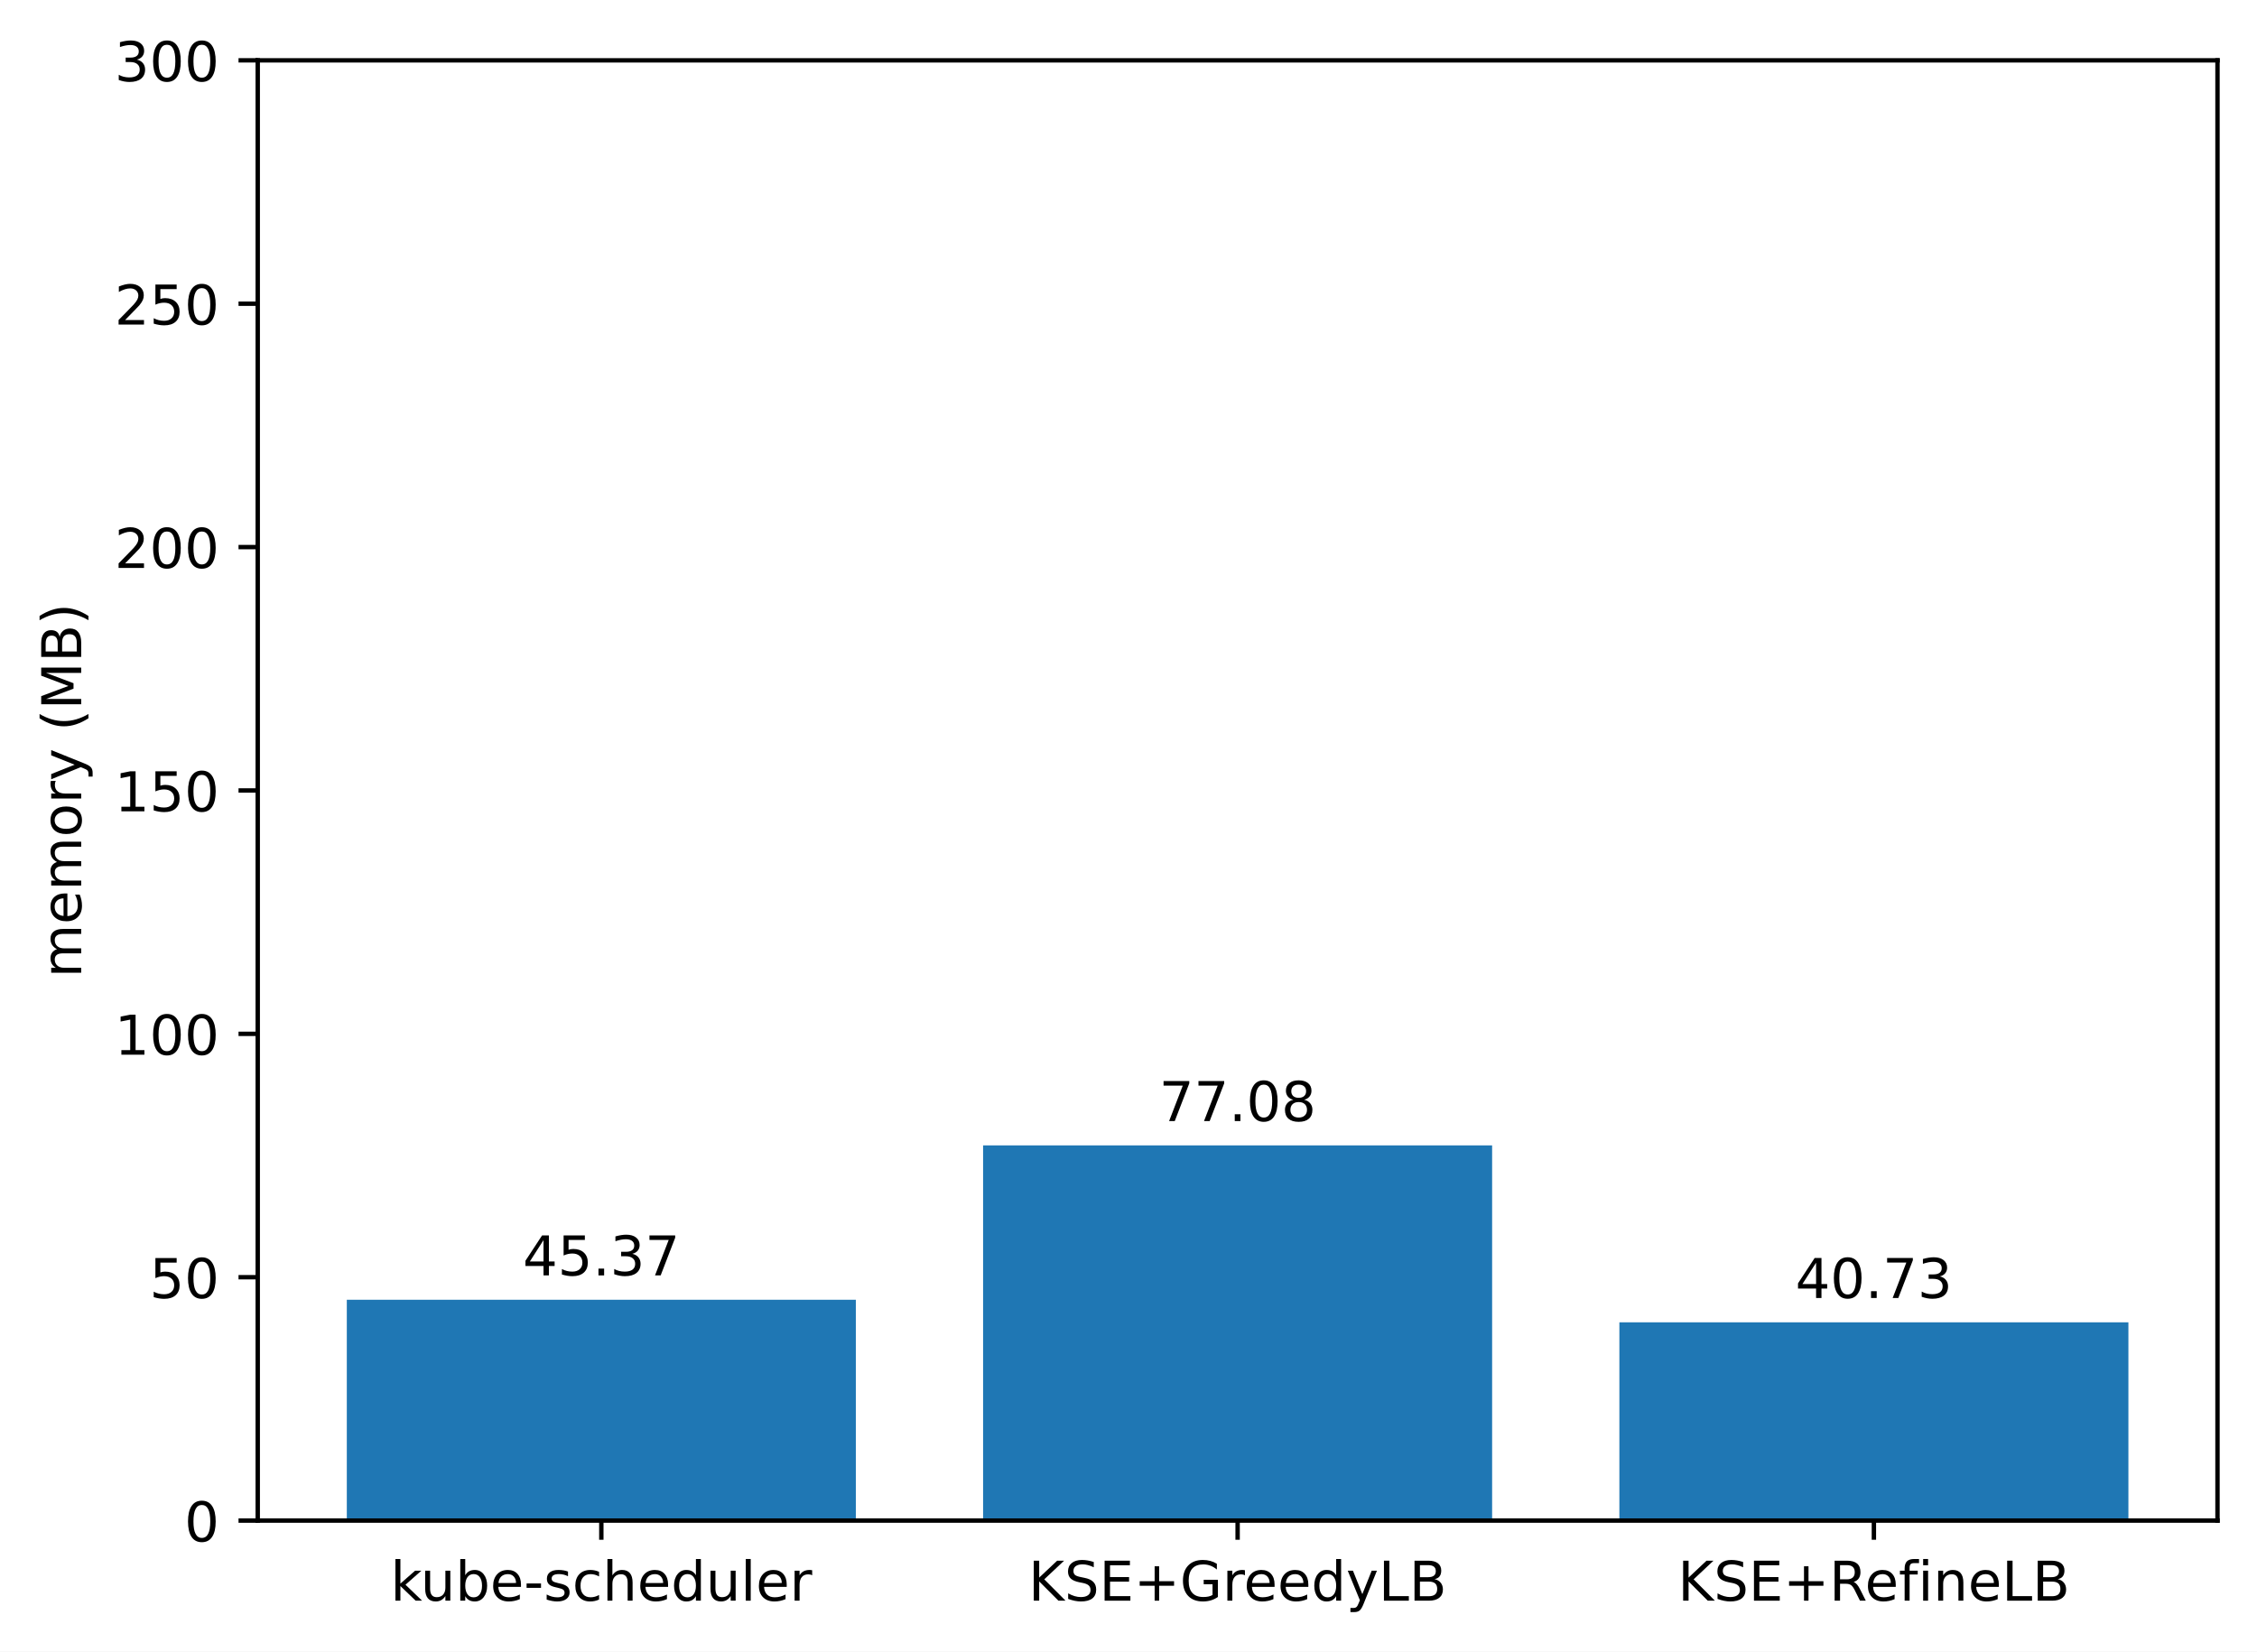
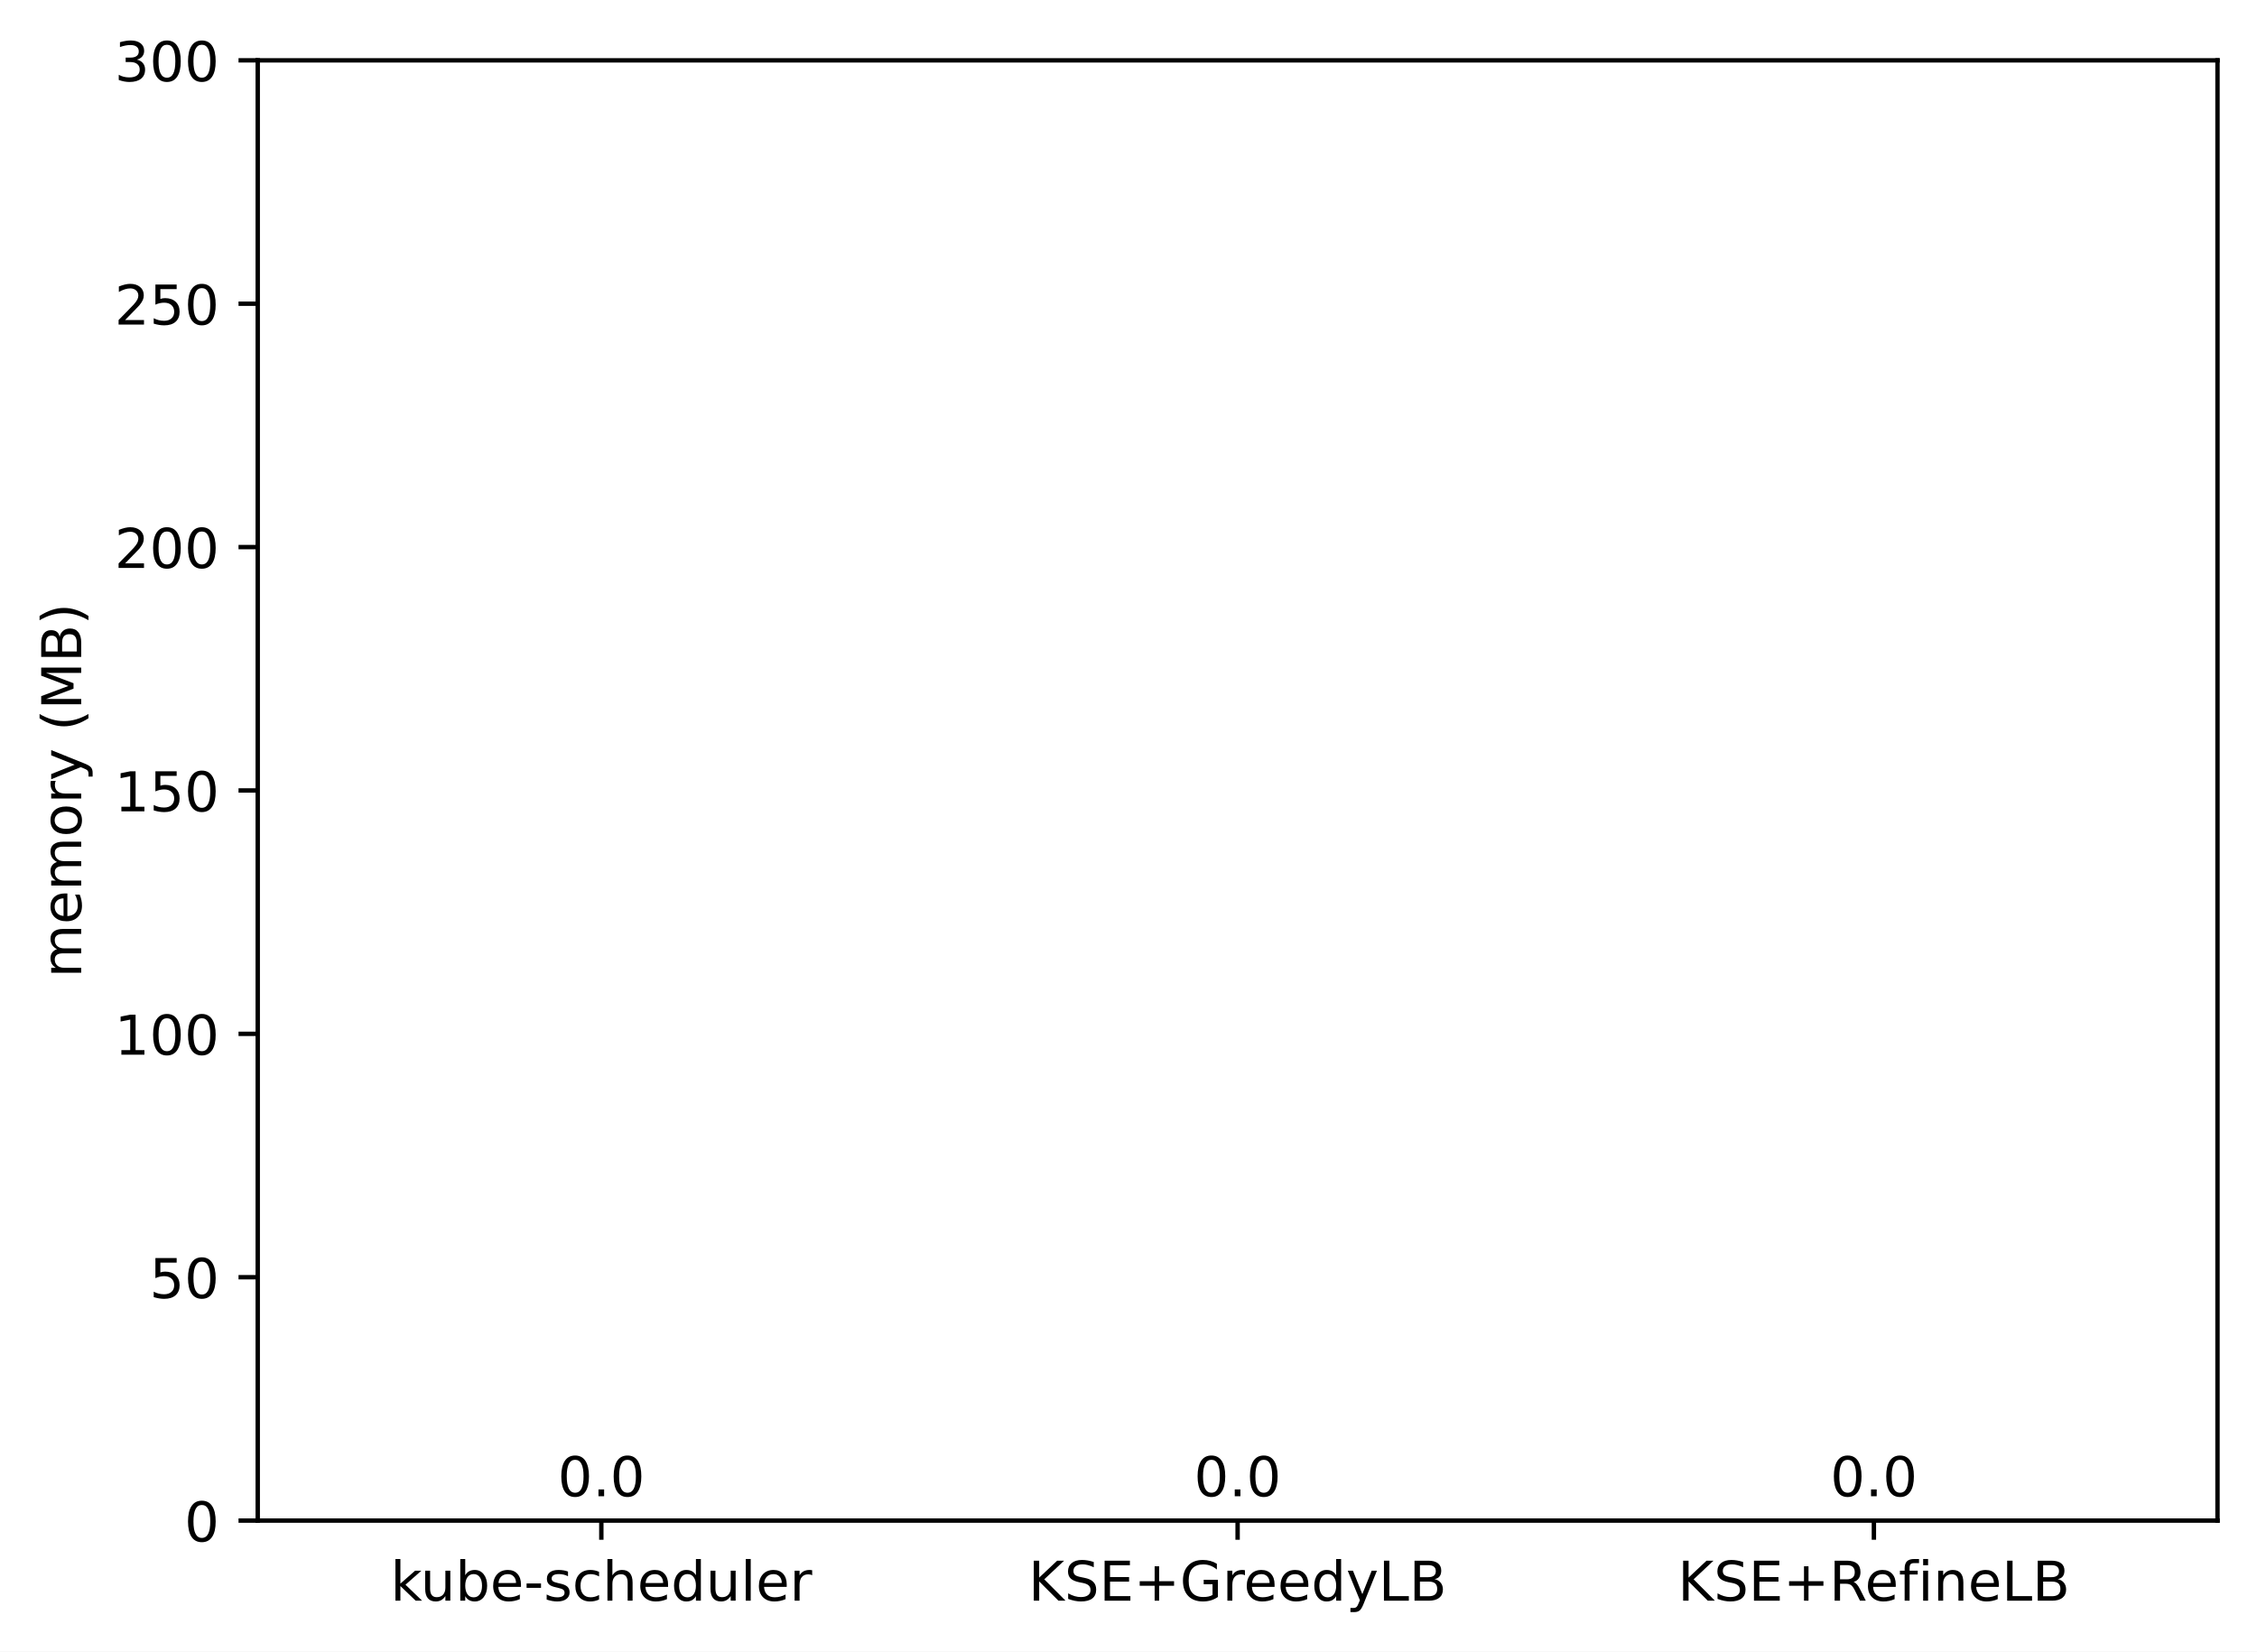
<svg xmlns="http://www.w3.org/2000/svg" xmlns:xlink="http://www.w3.org/1999/xlink" width="411.286pt" height="300.989pt" viewBox="0 0 411.286 300.989" version="1.1">
  <defs>
    <style type="text/css">*{stroke-linejoin: round; stroke-linecap: butt}</style>
  </defs>
  <g id="figure_1">
    <g id="patch_1">
      <path d="M 0 300.989  L 411.286 300.989  L 411.286 0  L 0 0  z " style="fill: #ffffff" />
    </g>
    <g id="axes_1">
      <g id="patch_2">
        <path d="M 46.966 277.111  L 404.086 277.111  L 404.086 10.999  L 46.966 10.999  z " style="fill: #ffffff" />
      </g>
      <g id="patch_3">
-         <path d="M 63.198 277.111  L 155.957 277.111  L 155.957 236.866  L 63.198 236.866  z " clip-path="url(#p6d32158506)" style="fill: #1f77b4" />
+         <path d="M 63.198 277.111  L 155.957 277.111  L 155.957 277.111  L 63.198 277.111  z " clip-path="url(#pbcf7bd1d2a)" style="fill: #1f77b4" />
      </g>
      <g id="patch_4">
-         <path d="M 179.146 277.111  L 271.905 277.111  L 271.905 208.738  L 179.146 208.738  z " clip-path="url(#p6d32158506)" style="fill: #1f77b4" />
+         <path d="M 179.146 277.111  L 271.905 277.111  L 271.905 277.111  L 179.146 277.111  z " clip-path="url(#pbcf7bd1d2a)" style="fill: #1f77b4" />
      </g>
      <g id="patch_5">
-         <path d="M 295.094 277.111  L 387.853 277.111  L 387.853 240.982  L 295.094 240.982  z " clip-path="url(#p6d32158506)" style="fill: #1f77b4" />
+         <path d="M 295.094 277.111  L 387.853 277.111  L 387.853 277.111  L 295.094 277.111  z " clip-path="url(#pbcf7bd1d2a)" style="fill: #1f77b4" />
      </g>
      <g id="matplotlib.axis_1">
        <g id="xtick_1">
          <g id="line2d_1">
            <defs>
-               <path id="m6dfa5a40dc" d="M 0 0  L 0 3.5  " style="stroke: #000000; stroke-width: 0.8" />
+               <path id="m7d70a51934" d="M 0 0  L 0 3.5  " style="stroke: #000000; stroke-width: 0.8" />
            </defs>
            <g>
-               <use xlink:href="#m6dfa5a40dc" x="109.578" y="277.111" style="stroke: #000000; stroke-width: 0.8" />
+               <use xlink:href="#m7d70a51934" x="109.578" y="277.111" style="stroke: #000000; stroke-width: 0.8" />
            </g>
          </g>
          <g id="text_1">
            <g transform="translate(71.15179 291.7097)scale(0.1 -0.1)">
              <defs>
                <path id="DejaVuSans-6b" d="M 581 4863  L 1159 4863  L 1159 1991  L 2875 3500  L 3609 3500  L 1753 1863  L 3688 0  L 2938 0  L 1159 1709  L 1159 0  L 581 0  L 581 4863  z " transform="scale(0.015625)" />
                <path id="DejaVuSans-75" d="M 544 1381  L 544 3500  L 1119 3500  L 1119 1403  Q 1119 906 1312 657  Q 1506 409 1894 409  Q 2359 409 2629 706  Q 2900 1003 2900 1516  L 2900 3500  L 3475 3500  L 3475 0  L 2900 0  L 2900 538  Q 2691 219 2414 64  Q 2138 -91 1772 -91  Q 1169 -91 856 284  Q 544 659 544 1381  z M 1991 3584  L 1991 3584  z " transform="scale(0.015625)" />
                <path id="DejaVuSans-62" d="M 3116 1747  Q 3116 2381 2855 2742  Q 2594 3103 2138 3103  Q 1681 3103 1420 2742  Q 1159 2381 1159 1747  Q 1159 1113 1420 752  Q 1681 391 2138 391  Q 2594 391 2855 752  Q 3116 1113 3116 1747  z M 1159 2969  Q 1341 3281 1617 3432  Q 1894 3584 2278 3584  Q 2916 3584 3314 3078  Q 3713 2572 3713 1747  Q 3713 922 3314 415  Q 2916 -91 2278 -91  Q 1894 -91 1617 61  Q 1341 213 1159 525  L 1159 0  L 581 0  L 581 4863  L 1159 4863  L 1159 2969  z " transform="scale(0.015625)" />
                <path id="DejaVuSans-65" d="M 3597 1894  L 3597 1613  L 953 1613  Q 991 1019 1311 708  Q 1631 397 2203 397  Q 2534 397 2845 478  Q 3156 559 3463 722  L 3463 178  Q 3153 47 2828 -22  Q 2503 -91 2169 -91  Q 1331 -91 842 396  Q 353 884 353 1716  Q 353 2575 817 3079  Q 1281 3584 2069 3584  Q 2775 3584 3186 3129  Q 3597 2675 3597 1894  z M 3022 2063  Q 3016 2534 2758 2815  Q 2500 3097 2075 3097  Q 1594 3097 1305 2825  Q 1016 2553 972 2059  L 3022 2063  z " transform="scale(0.015625)" />
                <path id="DejaVuSans-2d" d="M 313 2009  L 1997 2009  L 1997 1497  L 313 1497  L 313 2009  z " transform="scale(0.015625)" />
                <path id="DejaVuSans-73" d="M 2834 3397  L 2834 2853  Q 2591 2978 2328 3040  Q 2066 3103 1784 3103  Q 1356 3103 1142 2972  Q 928 2841 928 2578  Q 928 2378 1081 2264  Q 1234 2150 1697 2047  L 1894 2003  Q 2506 1872 2764 1633  Q 3022 1394 3022 966  Q 3022 478 2636 193  Q 2250 -91 1575 -91  Q 1294 -91 989 -36  Q 684 19 347 128  L 347 722  Q 666 556 975 473  Q 1284 391 1588 391  Q 1994 391 2212 530  Q 2431 669 2431 922  Q 2431 1156 2273 1281  Q 2116 1406 1581 1522  L 1381 1569  Q 847 1681 609 1914  Q 372 2147 372 2553  Q 372 3047 722 3315  Q 1072 3584 1716 3584  Q 2034 3584 2315 3537  Q 2597 3491 2834 3397  z " transform="scale(0.015625)" />
                <path id="DejaVuSans-63" d="M 3122 3366  L 3122 2828  Q 2878 2963 2633 3030  Q 2388 3097 2138 3097  Q 1578 3097 1268 2742  Q 959 2388 959 1747  Q 959 1106 1268 751  Q 1578 397 2138 397  Q 2388 397 2633 464  Q 2878 531 3122 666  L 3122 134  Q 2881 22 2623 -34  Q 2366 -91 2075 -91  Q 1284 -91 818 406  Q 353 903 353 1747  Q 353 2603 823 3093  Q 1294 3584 2113 3584  Q 2378 3584 2631 3529  Q 2884 3475 3122 3366  z " transform="scale(0.015625)" />
                <path id="DejaVuSans-68" d="M 3513 2113  L 3513 0  L 2938 0  L 2938 2094  Q 2938 2591 2744 2837  Q 2550 3084 2163 3084  Q 1697 3084 1428 2787  Q 1159 2491 1159 1978  L 1159 0  L 581 0  L 581 4863  L 1159 4863  L 1159 2956  Q 1366 3272 1645 3428  Q 1925 3584 2291 3584  Q 2894 3584 3203 3211  Q 3513 2838 3513 2113  z " transform="scale(0.015625)" />
                <path id="DejaVuSans-64" d="M 2906 2969  L 2906 4863  L 3481 4863  L 3481 0  L 2906 0  L 2906 525  Q 2725 213 2448 61  Q 2172 -91 1784 -91  Q 1150 -91 751 415  Q 353 922 353 1747  Q 353 2572 751 3078  Q 1150 3584 1784 3584  Q 2172 3584 2448 3432  Q 2725 3281 2906 2969  z M 947 1747  Q 947 1113 1208 752  Q 1469 391 1925 391  Q 2381 391 2643 752  Q 2906 1113 2906 1747  Q 2906 2381 2643 2742  Q 2381 3103 1925 3103  Q 1469 3103 1208 2742  Q 947 2381 947 1747  z " transform="scale(0.015625)" />
                <path id="DejaVuSans-6c" d="M 603 4863  L 1178 4863  L 1178 0  L 603 0  L 603 4863  z " transform="scale(0.015625)" />
                <path id="DejaVuSans-72" d="M 2631 2963  Q 2534 3019 2420 3045  Q 2306 3072 2169 3072  Q 1681 3072 1420 2755  Q 1159 2438 1159 1844  L 1159 0  L 581 0  L 581 3500  L 1159 3500  L 1159 2956  Q 1341 3275 1631 3429  Q 1922 3584 2338 3584  Q 2397 3584 2469 3576  Q 2541 3569 2628 3553  L 2631 2963  z " transform="scale(0.015625)" />
              </defs>
              <use xlink:href="#DejaVuSans-6b" />
              <use xlink:href="#DejaVuSans-75" x="54.785" />
              <use xlink:href="#DejaVuSans-62" x="118.164" />
              <use xlink:href="#DejaVuSans-65" x="181.641" />
              <use xlink:href="#DejaVuSans-2d" x="243.164" />
              <use xlink:href="#DejaVuSans-73" x="279.248" />
              <use xlink:href="#DejaVuSans-63" x="331.348" />
              <use xlink:href="#DejaVuSans-68" x="386.328" />
              <use xlink:href="#DejaVuSans-65" x="449.707" />
              <use xlink:href="#DejaVuSans-64" x="511.23" />
              <use xlink:href="#DejaVuSans-75" x="574.707" />
              <use xlink:href="#DejaVuSans-6c" x="638.086" />
              <use xlink:href="#DejaVuSans-65" x="665.869" />
              <use xlink:href="#DejaVuSans-72" x="727.393" />
            </g>
          </g>
        </g>
        <g id="xtick_2">
          <g id="line2d_2">
            <g>
-               <use xlink:href="#m6dfa5a40dc" x="225.526" y="277.111" style="stroke: #000000; stroke-width: 0.8" />
+               <use xlink:href="#m7d70a51934" x="225.526" y="277.111" style="stroke: #000000; stroke-width: 0.8" />
            </g>
          </g>
          <g id="text_2">
            <g transform="translate(187.403 291.7097)scale(0.1 -0.1)">
              <defs>
                <path id="DejaVuSans-4b" d="M 628 4666  L 1259 4666  L 1259 2694  L 3353 4666  L 4166 4666  L 1850 2491  L 4331 0  L 3500 0  L 1259 2247  L 1259 0  L 628 0  L 628 4666  z " transform="scale(0.015625)" />
                <path id="DejaVuSans-53" d="M 3425 4513  L 3425 3897  Q 3066 4069 2747 4153  Q 2428 4238 2131 4238  Q 1616 4238 1336 4038  Q 1056 3838 1056 3469  Q 1056 3159 1242 3001  Q 1428 2844 1947 2747  L 2328 2669  Q 3034 2534 3370 2195  Q 3706 1856 3706 1288  Q 3706 609 3251 259  Q 2797 -91 1919 -91  Q 1588 -91 1214 -16  Q 841 59 441 206  L 441 856  Q 825 641 1194 531  Q 1563 422 1919 422  Q 2459 422 2753 634  Q 3047 847 3047 1241  Q 3047 1584 2836 1778  Q 2625 1972 2144 2069  L 1759 2144  Q 1053 2284 737 2584  Q 422 2884 422 3419  Q 422 4038 858 4394  Q 1294 4750 2059 4750  Q 2388 4750 2728 4690  Q 3069 4631 3425 4513  z " transform="scale(0.015625)" />
                <path id="DejaVuSans-45" d="M 628 4666  L 3578 4666  L 3578 4134  L 1259 4134  L 1259 2753  L 3481 2753  L 3481 2222  L 1259 2222  L 1259 531  L 3634 531  L 3634 0  L 628 0  L 628 4666  z " transform="scale(0.015625)" />
                <path id="DejaVuSans-2b" d="M 2944 4013  L 2944 2272  L 4684 2272  L 4684 1741  L 2944 1741  L 2944 0  L 2419 0  L 2419 1741  L 678 1741  L 678 2272  L 2419 2272  L 2419 4013  L 2944 4013  z " transform="scale(0.015625)" />
                <path id="DejaVuSans-47" d="M 3809 666  L 3809 1919  L 2778 1919  L 2778 2438  L 4434 2438  L 4434 434  Q 4069 175 3628 42  Q 3188 -91 2688 -91  Q 1594 -91 976 548  Q 359 1188 359 2328  Q 359 3472 976 4111  Q 1594 4750 2688 4750  Q 3144 4750 3555 4637  Q 3966 4525 4313 4306  L 4313 3634  Q 3963 3931 3569 4081  Q 3175 4231 2741 4231  Q 1884 4231 1454 3753  Q 1025 3275 1025 2328  Q 1025 1384 1454 906  Q 1884 428 2741 428  Q 3075 428 3337 486  Q 3600 544 3809 666  z " transform="scale(0.015625)" />
                <path id="DejaVuSans-79" d="M 2059 -325  Q 1816 -950 1584 -1140  Q 1353 -1331 966 -1331  L 506 -1331  L 506 -850  L 844 -850  Q 1081 -850 1212 -737  Q 1344 -625 1503 -206  L 1606 56  L 191 3500  L 800 3500  L 1894 763  L 2988 3500  L 3597 3500  L 2059 -325  z " transform="scale(0.015625)" />
                <path id="DejaVuSans-4c" d="M 628 4666  L 1259 4666  L 1259 531  L 3531 531  L 3531 0  L 628 0  L 628 4666  z " transform="scale(0.015625)" />
                <path id="DejaVuSans-42" d="M 1259 2228  L 1259 519  L 2272 519  Q 2781 519 3026 730  Q 3272 941 3272 1375  Q 3272 1813 3026 2020  Q 2781 2228 2272 2228  L 1259 2228  z M 1259 4147  L 1259 2741  L 2194 2741  Q 2656 2741 2882 2914  Q 3109 3088 3109 3444  Q 3109 3797 2882 3972  Q 2656 4147 2194 4147  L 1259 4147  z M 628 4666  L 2241 4666  Q 2963 4666 3353 4366  Q 3744 4066 3744 3513  Q 3744 3084 3544 2831  Q 3344 2578 2956 2516  Q 3422 2416 3680 2098  Q 3938 1781 3938 1306  Q 3938 681 3513 340  Q 3088 0 2303 0  L 628 0  L 628 4666  z " transform="scale(0.015625)" />
              </defs>
              <use xlink:href="#DejaVuSans-4b" />
              <use xlink:href="#DejaVuSans-53" x="65.576" />
              <use xlink:href="#DejaVuSans-45" x="129.053" />
              <use xlink:href="#DejaVuSans-2b" x="192.236" />
              <use xlink:href="#DejaVuSans-47" x="276.025" />
              <use xlink:href="#DejaVuSans-72" x="353.516" />
              <use xlink:href="#DejaVuSans-65" x="392.379" />
              <use xlink:href="#DejaVuSans-65" x="453.902" />
              <use xlink:href="#DejaVuSans-64" x="515.426" />
              <use xlink:href="#DejaVuSans-79" x="578.902" />
              <use xlink:href="#DejaVuSans-4c" x="638.082" />
              <use xlink:href="#DejaVuSans-42" x="693.795" />
            </g>
          </g>
        </g>
        <g id="xtick_3">
          <g id="line2d_3">
            <g>
-               <use xlink:href="#m6dfa5a40dc" x="341.474" y="277.111" style="stroke: #000000; stroke-width: 0.8" />
+               <use xlink:href="#m7d70a51934" x="341.474" y="277.111" style="stroke: #000000; stroke-width: 0.8" />
            </g>
          </g>
          <g id="text_3">
            <g transform="translate(305.7346 291.7097)scale(0.1 -0.1)">
              <defs>
                <path id="DejaVuSans-52" d="M 2841 2188  Q 3044 2119 3236 1894  Q 3428 1669 3622 1275  L 4263 0  L 3584 0  L 2988 1197  Q 2756 1666 2539 1819  Q 2322 1972 1947 1972  L 1259 1972  L 1259 0  L 628 0  L 628 4666  L 2053 4666  Q 2853 4666 3247 4331  Q 3641 3997 3641 3322  Q 3641 2881 3436 2590  Q 3231 2300 2841 2188  z M 1259 4147  L 1259 2491  L 2053 2491  Q 2509 2491 2742 2702  Q 2975 2913 2975 3322  Q 2975 3731 2742 3939  Q 2509 4147 2053 4147  L 1259 4147  z " transform="scale(0.015625)" />
                <path id="DejaVuSans-66" d="M 2375 4863  L 2375 4384  L 1825 4384  Q 1516 4384 1395 4259  Q 1275 4134 1275 3809  L 1275 3500  L 2222 3500  L 2222 3053  L 1275 3053  L 1275 0  L 697 0  L 697 3053  L 147 3053  L 147 3500  L 697 3500  L 697 3744  Q 697 4328 969 4595  Q 1241 4863 1831 4863  L 2375 4863  z " transform="scale(0.015625)" />
                <path id="DejaVuSans-69" d="M 603 3500  L 1178 3500  L 1178 0  L 603 0  L 603 3500  z M 603 4863  L 1178 4863  L 1178 4134  L 603 4134  L 603 4863  z " transform="scale(0.015625)" />
                <path id="DejaVuSans-6e" d="M 3513 2113  L 3513 0  L 2938 0  L 2938 2094  Q 2938 2591 2744 2837  Q 2550 3084 2163 3084  Q 1697 3084 1428 2787  Q 1159 2491 1159 1978  L 1159 0  L 581 0  L 581 3500  L 1159 3500  L 1159 2956  Q 1366 3272 1645 3428  Q 1925 3584 2291 3584  Q 2894 3584 3203 3211  Q 3513 2838 3513 2113  z " transform="scale(0.015625)" />
              </defs>
              <use xlink:href="#DejaVuSans-4b" />
              <use xlink:href="#DejaVuSans-53" x="65.576" />
              <use xlink:href="#DejaVuSans-45" x="129.053" />
              <use xlink:href="#DejaVuSans-2b" x="192.236" />
              <use xlink:href="#DejaVuSans-52" x="276.025" />
              <use xlink:href="#DejaVuSans-65" x="341.008" />
              <use xlink:href="#DejaVuSans-66" x="402.531" />
              <use xlink:href="#DejaVuSans-69" x="437.736" />
              <use xlink:href="#DejaVuSans-6e" x="465.52" />
              <use xlink:href="#DejaVuSans-65" x="528.898" />
              <use xlink:href="#DejaVuSans-4c" x="590.422" />
              <use xlink:href="#DejaVuSans-42" x="646.135" />
            </g>
          </g>
        </g>
      </g>
      <g id="matplotlib.axis_2">
        <g id="ytick_1">
          <g id="line2d_4">
            <defs>
-               <path id="me0b27169b4" d="M 0 0  L -3.5 0  " style="stroke: #000000; stroke-width: 0.8" />
+               <path id="mf5118b0577" d="M 0 0  L -3.5 0  " style="stroke: #000000; stroke-width: 0.8" />
            </defs>
            <g>
-               <use xlink:href="#me0b27169b4" x="46.966" y="277.111" style="stroke: #000000; stroke-width: 0.8" />
+               <use xlink:href="#mf5118b0577" x="46.966" y="277.111" style="stroke: #000000; stroke-width: 0.8" />
            </g>
          </g>
          <g id="text_4">
            <g transform="translate(33.60312 280.9104)scale(0.1 -0.1)">
              <defs>
                <path id="DejaVuSans-30" d="M 2034 4250  Q 1547 4250 1301 3770  Q 1056 3291 1056 2328  Q 1056 1369 1301 889  Q 1547 409 2034 409  Q 2525 409 2770 889  Q 3016 1369 3016 2328  Q 3016 3291 2770 3770  Q 2525 4250 2034 4250  z M 2034 4750  Q 2819 4750 3233 4129  Q 3647 3509 3647 2328  Q 3647 1150 3233 529  Q 2819 -91 2034 -91  Q 1250 -91 836 529  Q 422 1150 422 2328  Q 422 3509 836 4129  Q 1250 4750 2034 4750  z " transform="scale(0.015625)" />
              </defs>
              <use xlink:href="#DejaVuSans-30" />
            </g>
          </g>
        </g>
        <g id="ytick_2">
          <g id="line2d_5">
            <g>
-               <use xlink:href="#me0b27169b4" x="46.966" y="232.759" style="stroke: #000000; stroke-width: 0.8" />
+               <use xlink:href="#mf5118b0577" x="46.966" y="232.759" style="stroke: #000000; stroke-width: 0.8" />
            </g>
          </g>
          <g id="text_5">
            <g transform="translate(27.24063 236.5584)scale(0.1 -0.1)">
              <defs>
                <path id="DejaVuSans-35" d="M 691 4666  L 3169 4666  L 3169 4134  L 1269 4134  L 1269 2991  Q 1406 3038 1543 3061  Q 1681 3084 1819 3084  Q 2600 3084 3056 2656  Q 3513 2228 3513 1497  Q 3513 744 3044 326  Q 2575 -91 1722 -91  Q 1428 -91 1123 -41  Q 819 9 494 109  L 494 744  Q 775 591 1075 516  Q 1375 441 1709 441  Q 2250 441 2565 725  Q 2881 1009 2881 1497  Q 2881 1984 2565 2268  Q 2250 2553 1709 2553  Q 1456 2553 1204 2497  Q 953 2441 691 2322  L 691 4666  z " transform="scale(0.015625)" />
              </defs>
              <use xlink:href="#DejaVuSans-35" />
              <use xlink:href="#DejaVuSans-30" x="63.623" />
            </g>
          </g>
        </g>
        <g id="ytick_3">
          <g id="line2d_6">
            <g>
-               <use xlink:href="#me0b27169b4" x="46.966" y="188.407" style="stroke: #000000; stroke-width: 0.8" />
+               <use xlink:href="#mf5118b0577" x="46.966" y="188.407" style="stroke: #000000; stroke-width: 0.8" />
            </g>
          </g>
          <g id="text_6">
            <g transform="translate(20.87813 192.2064)scale(0.1 -0.1)">
              <defs>
                <path id="DejaVuSans-31" d="M 794 531  L 1825 531  L 1825 4091  L 703 3866  L 703 4441  L 1819 4666  L 2450 4666  L 2450 531  L 3481 531  L 3481 0  L 794 0  L 794 531  z " transform="scale(0.015625)" />
              </defs>
              <use xlink:href="#DejaVuSans-31" />
              <use xlink:href="#DejaVuSans-30" x="63.623" />
              <use xlink:href="#DejaVuSans-30" x="127.246" />
            </g>
          </g>
        </g>
        <g id="ytick_4">
          <g id="line2d_7">
            <g>
-               <use xlink:href="#me0b27169b4" x="46.966" y="144.055" style="stroke: #000000; stroke-width: 0.8" />
+               <use xlink:href="#mf5118b0577" x="46.966" y="144.055" style="stroke: #000000; stroke-width: 0.8" />
            </g>
          </g>
          <g id="text_7">
            <g transform="translate(20.87813 147.8544)scale(0.1 -0.1)">
              <use xlink:href="#DejaVuSans-31" />
              <use xlink:href="#DejaVuSans-35" x="63.623" />
              <use xlink:href="#DejaVuSans-30" x="127.246" />
            </g>
          </g>
        </g>
        <g id="ytick_5">
          <g id="line2d_8">
            <g>
-               <use xlink:href="#me0b27169b4" x="46.966" y="99.703" style="stroke: #000000; stroke-width: 0.8" />
+               <use xlink:href="#mf5118b0577" x="46.966" y="99.703" style="stroke: #000000; stroke-width: 0.8" />
            </g>
          </g>
          <g id="text_8">
            <g transform="translate(20.87813 103.5024)scale(0.1 -0.1)">
              <defs>
                <path id="DejaVuSans-32" d="M 1228 531  L 3431 531  L 3431 0  L 469 0  L 469 531  Q 828 903 1448 1529  Q 2069 2156 2228 2338  Q 2531 2678 2651 2914  Q 2772 3150 2772 3378  Q 2772 3750 2511 3984  Q 2250 4219 1831 4219  Q 1534 4219 1204 4116  Q 875 4013 500 3803  L 500 4441  Q 881 4594 1212 4672  Q 1544 4750 1819 4750  Q 2544 4750 2975 4387  Q 3406 4025 3406 3419  Q 3406 3131 3298 2873  Q 3191 2616 2906 2266  Q 2828 2175 2409 1742  Q 1991 1309 1228 531  z " transform="scale(0.015625)" />
              </defs>
              <use xlink:href="#DejaVuSans-32" />
              <use xlink:href="#DejaVuSans-30" x="63.623" />
              <use xlink:href="#DejaVuSans-30" x="127.246" />
            </g>
          </g>
        </g>
        <g id="ytick_6">
          <g id="line2d_9">
            <g>
-               <use xlink:href="#me0b27169b4" x="46.966" y="55.351" style="stroke: #000000; stroke-width: 0.8" />
+               <use xlink:href="#mf5118b0577" x="46.966" y="55.351" style="stroke: #000000; stroke-width: 0.8" />
            </g>
          </g>
          <g id="text_9">
            <g transform="translate(20.87813 59.15044)scale(0.1 -0.1)">
              <use xlink:href="#DejaVuSans-32" />
              <use xlink:href="#DejaVuSans-35" x="63.623" />
              <use xlink:href="#DejaVuSans-30" x="127.246" />
            </g>
          </g>
        </g>
        <g id="ytick_7">
          <g id="line2d_10">
            <g>
-               <use xlink:href="#me0b27169b4" x="46.966" y="10.999" style="stroke: #000000; stroke-width: 0.8" />
+               <use xlink:href="#mf5118b0577" x="46.966" y="10.999" style="stroke: #000000; stroke-width: 0.8" />
            </g>
          </g>
          <g id="text_10">
            <g transform="translate(20.87813 14.79844)scale(0.1 -0.1)">
              <defs>
                <path id="DejaVuSans-33" d="M 2597 2516  Q 3050 2419 3304 2112  Q 3559 1806 3559 1356  Q 3559 666 3084 287  Q 2609 -91 1734 -91  Q 1441 -91 1130 -33  Q 819 25 488 141  L 488 750  Q 750 597 1062 519  Q 1375 441 1716 441  Q 2309 441 2620 675  Q 2931 909 2931 1356  Q 2931 1769 2642 2001  Q 2353 2234 1838 2234  L 1294 2234  L 1294 2753  L 1863 2753  Q 2328 2753 2575 2939  Q 2822 3125 2822 3475  Q 2822 3834 2567 4026  Q 2313 4219 1838 4219  Q 1578 4219 1281 4162  Q 984 4106 628 3988  L 628 4550  Q 988 4650 1302 4700  Q 1616 4750 1894 4750  Q 2613 4750 3031 4423  Q 3450 4097 3450 3541  Q 3450 3153 3228 2886  Q 3006 2619 2597 2516  z " transform="scale(0.015625)" />
              </defs>
              <use xlink:href="#DejaVuSans-33" />
              <use xlink:href="#DejaVuSans-30" x="63.623" />
              <use xlink:href="#DejaVuSans-30" x="127.246" />
            </g>
          </g>
        </g>
        <g id="text_11">
          <g transform="translate(14.79844 178.1818)rotate(-90)scale(0.1 -0.1)">
            <defs>
              <path id="DejaVuSans-6d" d="M 3328 2828  Q 3544 3216 3844 3400  Q 4144 3584 4550 3584  Q 5097 3584 5394 3201  Q 5691 2819 5691 2113  L 5691 0  L 5113 0  L 5113 2094  Q 5113 2597 4934 2840  Q 4756 3084 4391 3084  Q 3944 3084 3684 2787  Q 3425 2491 3425 1978  L 3425 0  L 2847 0  L 2847 2094  Q 2847 2600 2669 2842  Q 2491 3084 2119 3084  Q 1678 3084 1418 2786  Q 1159 2488 1159 1978  L 1159 0  L 581 0  L 581 3500  L 1159 3500  L 1159 2956  Q 1356 3278 1631 3431  Q 1906 3584 2284 3584  Q 2666 3584 2933 3390  Q 3200 3197 3328 2828  z " transform="scale(0.015625)" />
              <path id="DejaVuSans-6f" d="M 1959 3097  Q 1497 3097 1228 2736  Q 959 2375 959 1747  Q 959 1119 1226 758  Q 1494 397 1959 397  Q 2419 397 2687 759  Q 2956 1122 2956 1747  Q 2956 2369 2687 2733  Q 2419 3097 1959 3097  z M 1959 3584  Q 2709 3584 3137 3096  Q 3566 2609 3566 1747  Q 3566 888 3137 398  Q 2709 -91 1959 -91  Q 1206 -91 779 398  Q 353 888 353 1747  Q 353 2609 779 3096  Q 1206 3584 1959 3584  z " transform="scale(0.015625)" />
              <path id="DejaVuSans-20" transform="scale(0.015625)" />
              <path id="DejaVuSans-28" d="M 1984 4856  Q 1566 4138 1362 3434  Q 1159 2731 1159 2009  Q 1159 1288 1364 580  Q 1569 -128 1984 -844  L 1484 -844  Q 1016 -109 783 600  Q 550 1309 550 2009  Q 550 2706 781 3412  Q 1013 4119 1484 4856  L 1984 4856  z " transform="scale(0.015625)" />
              <path id="DejaVuSans-4d" d="M 628 4666  L 1569 4666  L 2759 1491  L 3956 4666  L 4897 4666  L 4897 0  L 4281 0  L 4281 4097  L 3078 897  L 2444 897  L 1241 4097  L 1241 0  L 628 0  L 628 4666  z " transform="scale(0.015625)" />
              <path id="DejaVuSans-29" d="M 513 4856  L 1013 4856  Q 1481 4119 1714 3412  Q 1947 2706 1947 2009  Q 1947 1309 1714 600  Q 1481 -109 1013 -844  L 513 -844  Q 928 -128 1133 580  Q 1338 1288 1338 2009  Q 1338 2731 1133 3434  Q 928 4138 513 4856  z " transform="scale(0.015625)" />
            </defs>
            <use xlink:href="#DejaVuSans-6d" />
            <use xlink:href="#DejaVuSans-65" x="97.412" />
            <use xlink:href="#DejaVuSans-6d" x="158.936" />
            <use xlink:href="#DejaVuSans-6f" x="256.348" />
            <use xlink:href="#DejaVuSans-72" x="317.529" />
            <use xlink:href="#DejaVuSans-79" x="358.643" />
            <use xlink:href="#DejaVuSans-20" x="417.822" />
            <use xlink:href="#DejaVuSans-28" x="449.609" />
            <use xlink:href="#DejaVuSans-4d" x="488.623" />
            <use xlink:href="#DejaVuSans-42" x="574.902" />
            <use xlink:href="#DejaVuSans-29" x="643.506" />
          </g>
        </g>
      </g>
      <g id="patch_6">
        <path d="M 46.966 277.111  L 46.966 10.999  " style="fill: none; stroke: #000000; stroke-width: 0.8; stroke-linejoin: miter; stroke-linecap: square" />
      </g>
      <g id="patch_7">
        <path d="M 404.086 277.111  L 404.086 10.999  " style="fill: none; stroke: #000000; stroke-width: 0.8; stroke-linejoin: miter; stroke-linecap: square" />
      </g>
      <g id="patch_8">
        <path d="M 46.966 277.111  L 404.086 277.111  " style="fill: none; stroke: #000000; stroke-width: 0.8; stroke-linejoin: miter; stroke-linecap: square" />
      </g>
      <g id="patch_9">
        <path d="M 46.966 10.999  L 404.086 10.999  " style="fill: none; stroke: #000000; stroke-width: 0.8; stroke-linejoin: miter; stroke-linecap: square" />
      </g>
      <g id="text_12">
-         <g transform="translate(95.26351 232.431)scale(0.1 -0.1)">
+         <g transform="translate(101.626 272.676)scale(0.1 -0.1)">
          <defs>
-             <path id="DejaVuSans-34" d="M 2419 4116  L 825 1625  L 2419 1625  L 2419 4116  z M 2253 4666  L 3047 4666  L 3047 1625  L 3713 1625  L 3713 1100  L 3047 1100  L 3047 0  L 2419 0  L 2419 1100  L 313 1100  L 313 1709  L 2253 4666  z " transform="scale(0.015625)" />
            <path id="DejaVuSans-2e" d="M 684 794  L 1344 794  L 1344 0  L 684 0  L 684 794  z " transform="scale(0.015625)" />
-             <path id="DejaVuSans-37" d="M 525 4666  L 3525 4666  L 3525 4397  L 1831 0  L 1172 0  L 2766 4134  L 525 4134  L 525 4666  z " transform="scale(0.015625)" />
          </defs>
-           <use xlink:href="#DejaVuSans-34" />
-           <use xlink:href="#DejaVuSans-35" x="63.623" />
-           <use xlink:href="#DejaVuSans-2e" x="127.246" />
-           <use xlink:href="#DejaVuSans-33" x="159.033" />
-           <use xlink:href="#DejaVuSans-37" x="222.656" />
+           <use xlink:href="#DejaVuSans-30" />
+           <use xlink:href="#DejaVuSans-2e" x="63.623" />
+           <use xlink:href="#DejaVuSans-30" x="95.41" />
        </g>
      </g>
      <g id="text_13">
-         <g transform="translate(211.2116 204.303)scale(0.1 -0.1)">
-           <defs>
-             <path id="DejaVuSans-38" d="M 2034 2216  Q 1584 2216 1326 1975  Q 1069 1734 1069 1313  Q 1069 891 1326 650  Q 1584 409 2034 409  Q 2484 409 2743 651  Q 3003 894 3003 1313  Q 3003 1734 2745 1975  Q 2488 2216 2034 2216  z M 1403 2484  Q 997 2584 770 2862  Q 544 3141 544 3541  Q 544 4100 942 4425  Q 1341 4750 2034 4750  Q 2731 4750 3128 4425  Q 3525 4100 3525 3541  Q 3525 3141 3298 2862  Q 3072 2584 2669 2484  Q 3125 2378 3379 2068  Q 3634 1759 3634 1313  Q 3634 634 3220 271  Q 2806 -91 2034 -91  Q 1263 -91 848 271  Q 434 634 434 1313  Q 434 1759 690 2068  Q 947 2378 1403 2484  z M 1172 3481  Q 1172 3119 1398 2916  Q 1625 2713 2034 2713  Q 2441 2713 2670 2916  Q 2900 3119 2900 3481  Q 2900 3844 2670 4047  Q 2441 4250 2034 4250  Q 1625 4250 1398 4047  Q 1172 3844 1172 3481  z " transform="scale(0.015625)" />
-           </defs>
-           <use xlink:href="#DejaVuSans-37" />
-           <use xlink:href="#DejaVuSans-37" x="63.623" />
-           <use xlink:href="#DejaVuSans-2e" x="127.246" />
-           <use xlink:href="#DejaVuSans-30" x="159.033" />
-           <use xlink:href="#DejaVuSans-38" x="222.656" />
+         <g transform="translate(217.5741 272.676)scale(0.1 -0.1)">
+           <use xlink:href="#DejaVuSans-30" />
+           <use xlink:href="#DejaVuSans-2e" x="63.623" />
+           <use xlink:href="#DejaVuSans-30" x="95.41" />
        </g>
      </g>
      <g id="text_14">
-         <g transform="translate(327.1596 236.5469)scale(0.1 -0.1)">
-           <use xlink:href="#DejaVuSans-34" />
-           <use xlink:href="#DejaVuSans-30" x="63.623" />
-           <use xlink:href="#DejaVuSans-2e" x="127.246" />
-           <use xlink:href="#DejaVuSans-37" x="159.033" />
-           <use xlink:href="#DejaVuSans-33" x="222.656" />
+         <g transform="translate(333.5221 272.676)scale(0.1 -0.1)">
+           <use xlink:href="#DejaVuSans-30" />
+           <use xlink:href="#DejaVuSans-2e" x="63.623" />
+           <use xlink:href="#DejaVuSans-30" x="95.41" />
        </g>
      </g>
    </g>
  </g>
  <defs>
-     <clipPath id="p6d32158506">
+     <clipPath id="pbcf7bd1d2a">
      <rect x="46.966" y="10.999" width="357.12" height="266.112" />
    </clipPath>
  </defs>
</svg>
